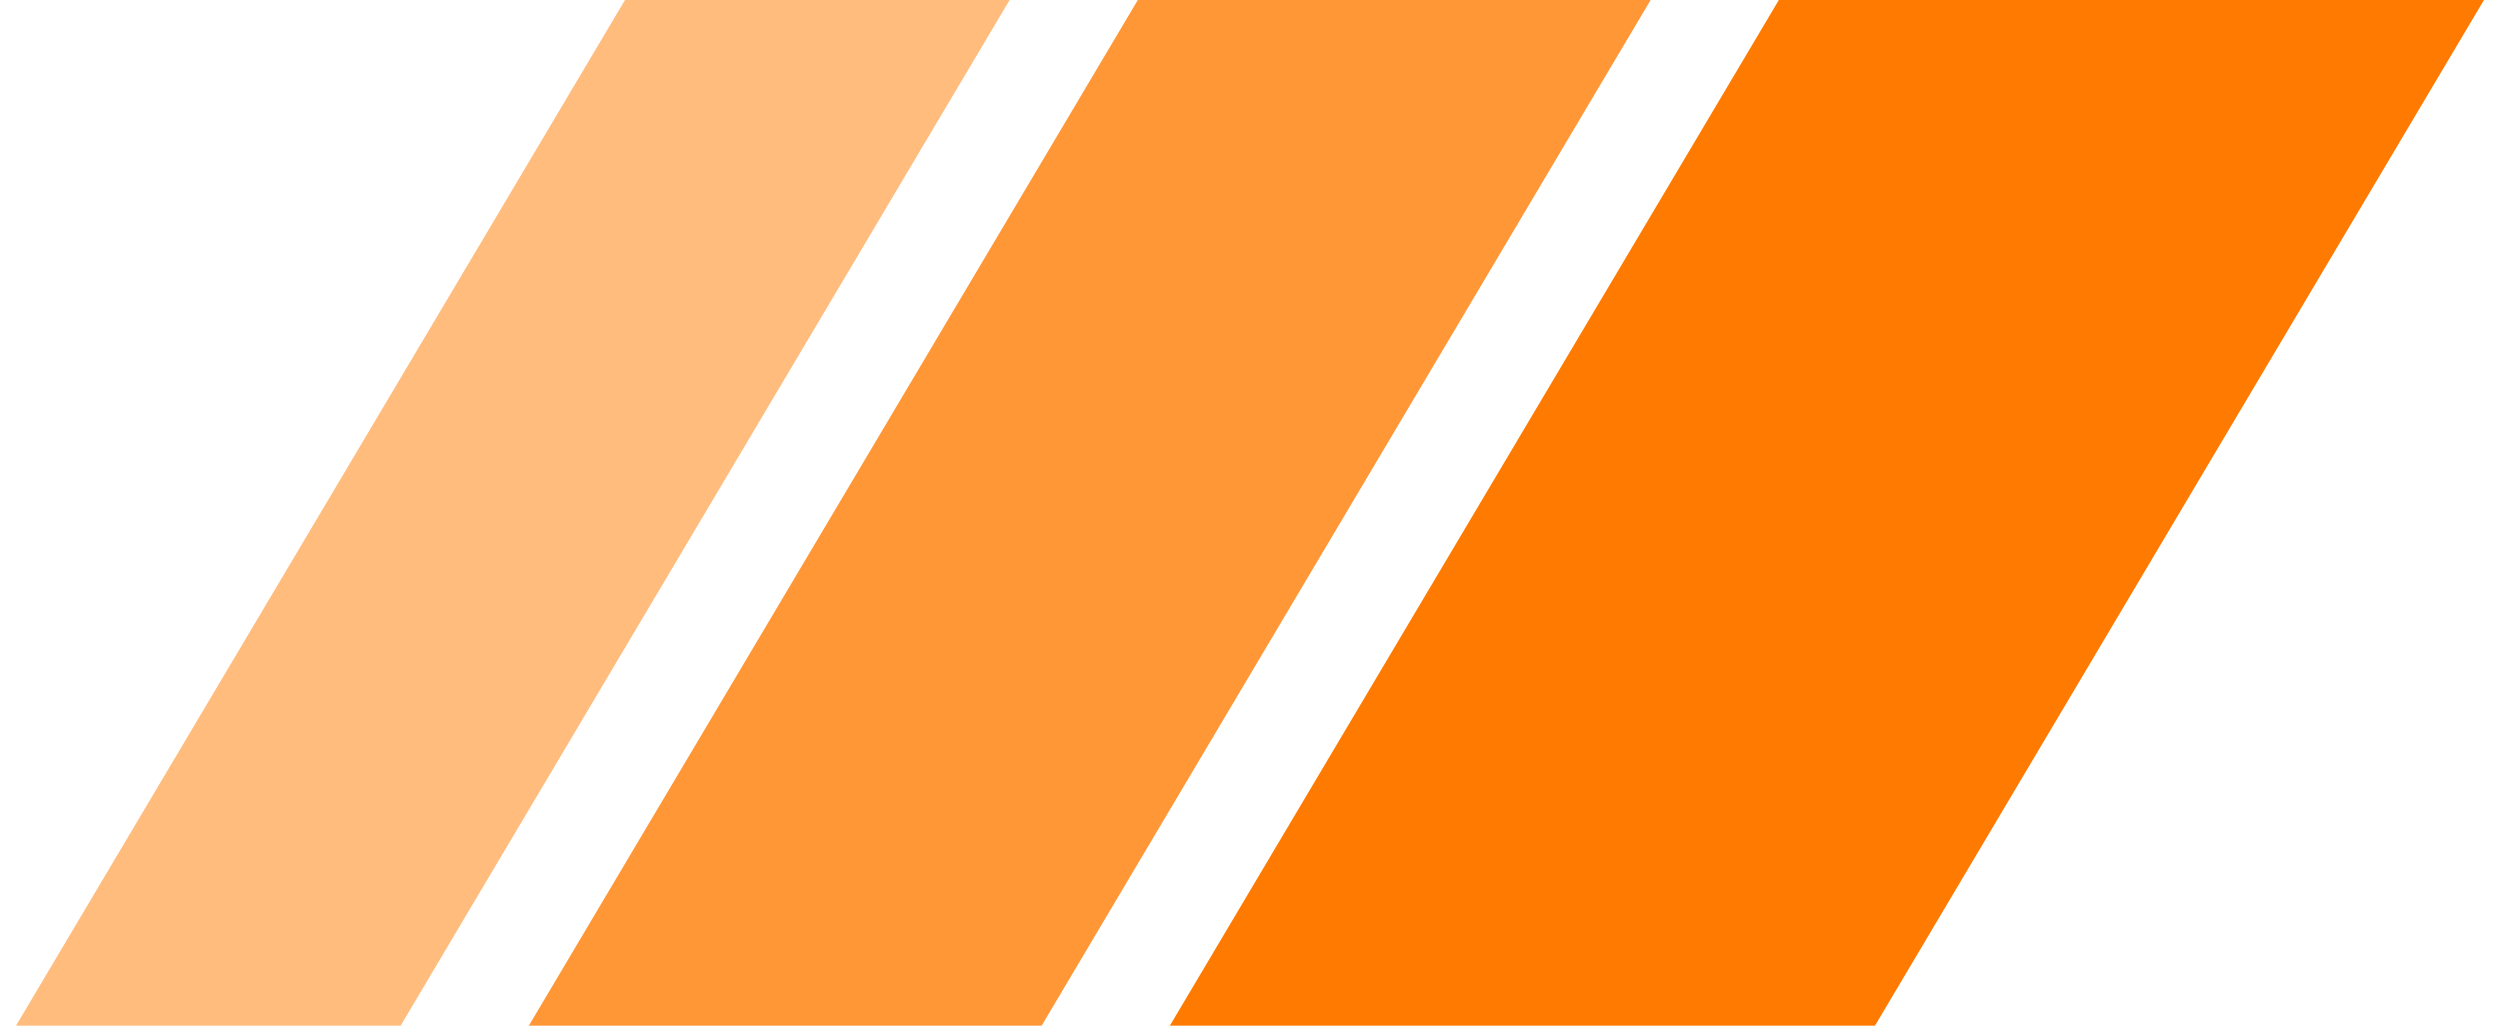
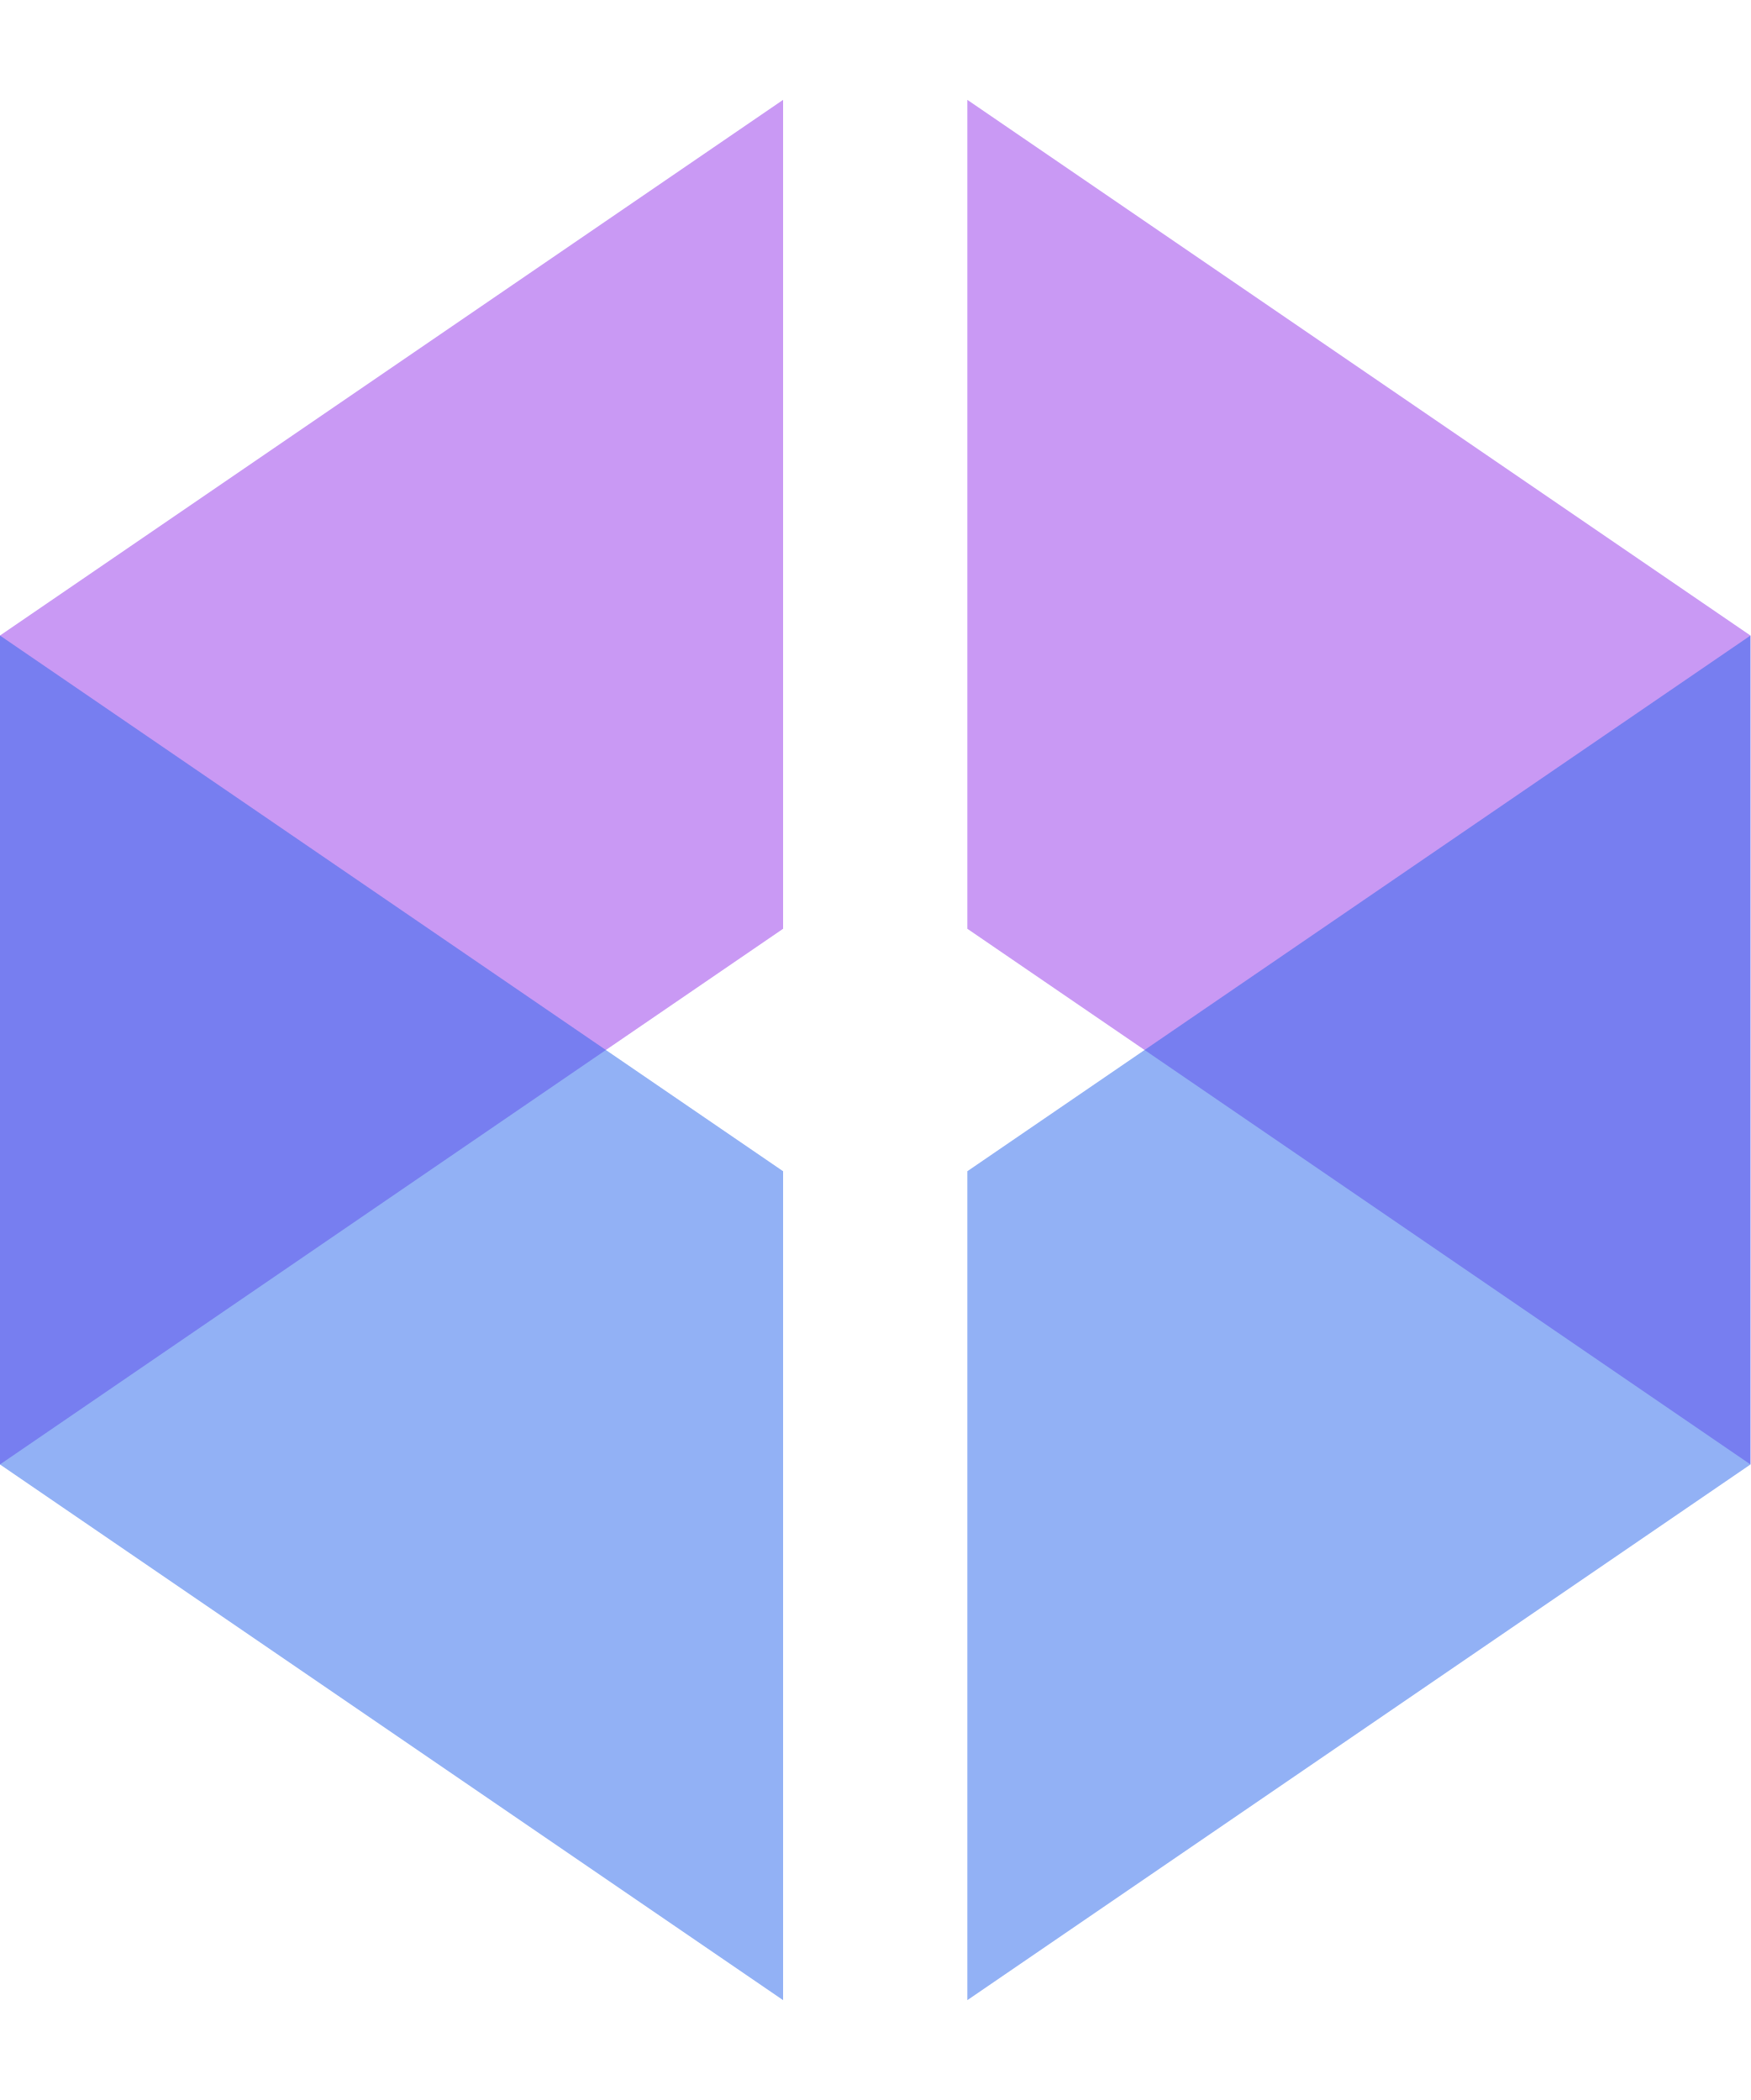
- <svg xmlns="http://www.w3.org/2000/svg" id="logo-38" width="78" height="32" viewBox="0 0 78 32" fill="none">
-   <path d="M55.5 0H77.5L58.5 32H36.5L55.5 0Z" class="ccustom" fill="#FF7A00" />
-   <path d="M35.5 0H51.5L32.5 32H16.5L35.5 0Z" class="ccompli1" fill="#FF9736" />
-   <path d="M19.5 0H31.5L12.5 32H0.5L19.5 0Z" class="ccompli2" fill="#FFBC7D" />
+ <svg xmlns="http://www.w3.org/2000/svg" fill="none" height="48" viewBox="0 0 40 48" width="40">
+   <path d="m0 14.526v18.947l17.895-12.244v-18.947z" fill="#9333ea" opacity=".5" />
+   <path d="m0 33.474v-18.947l17.895 12.244v18.947z" fill="#2563eb" opacity=".5" />
+   <path d="m40 14.526v18.947l-17.895-12.244v-18.947z" fill="#9333ea" opacity=".5" />
+   <path d="m40 33.474v-18.947l-17.895 12.244v18.947z" fill="#2563eb" opacity=".5" />
</svg>
